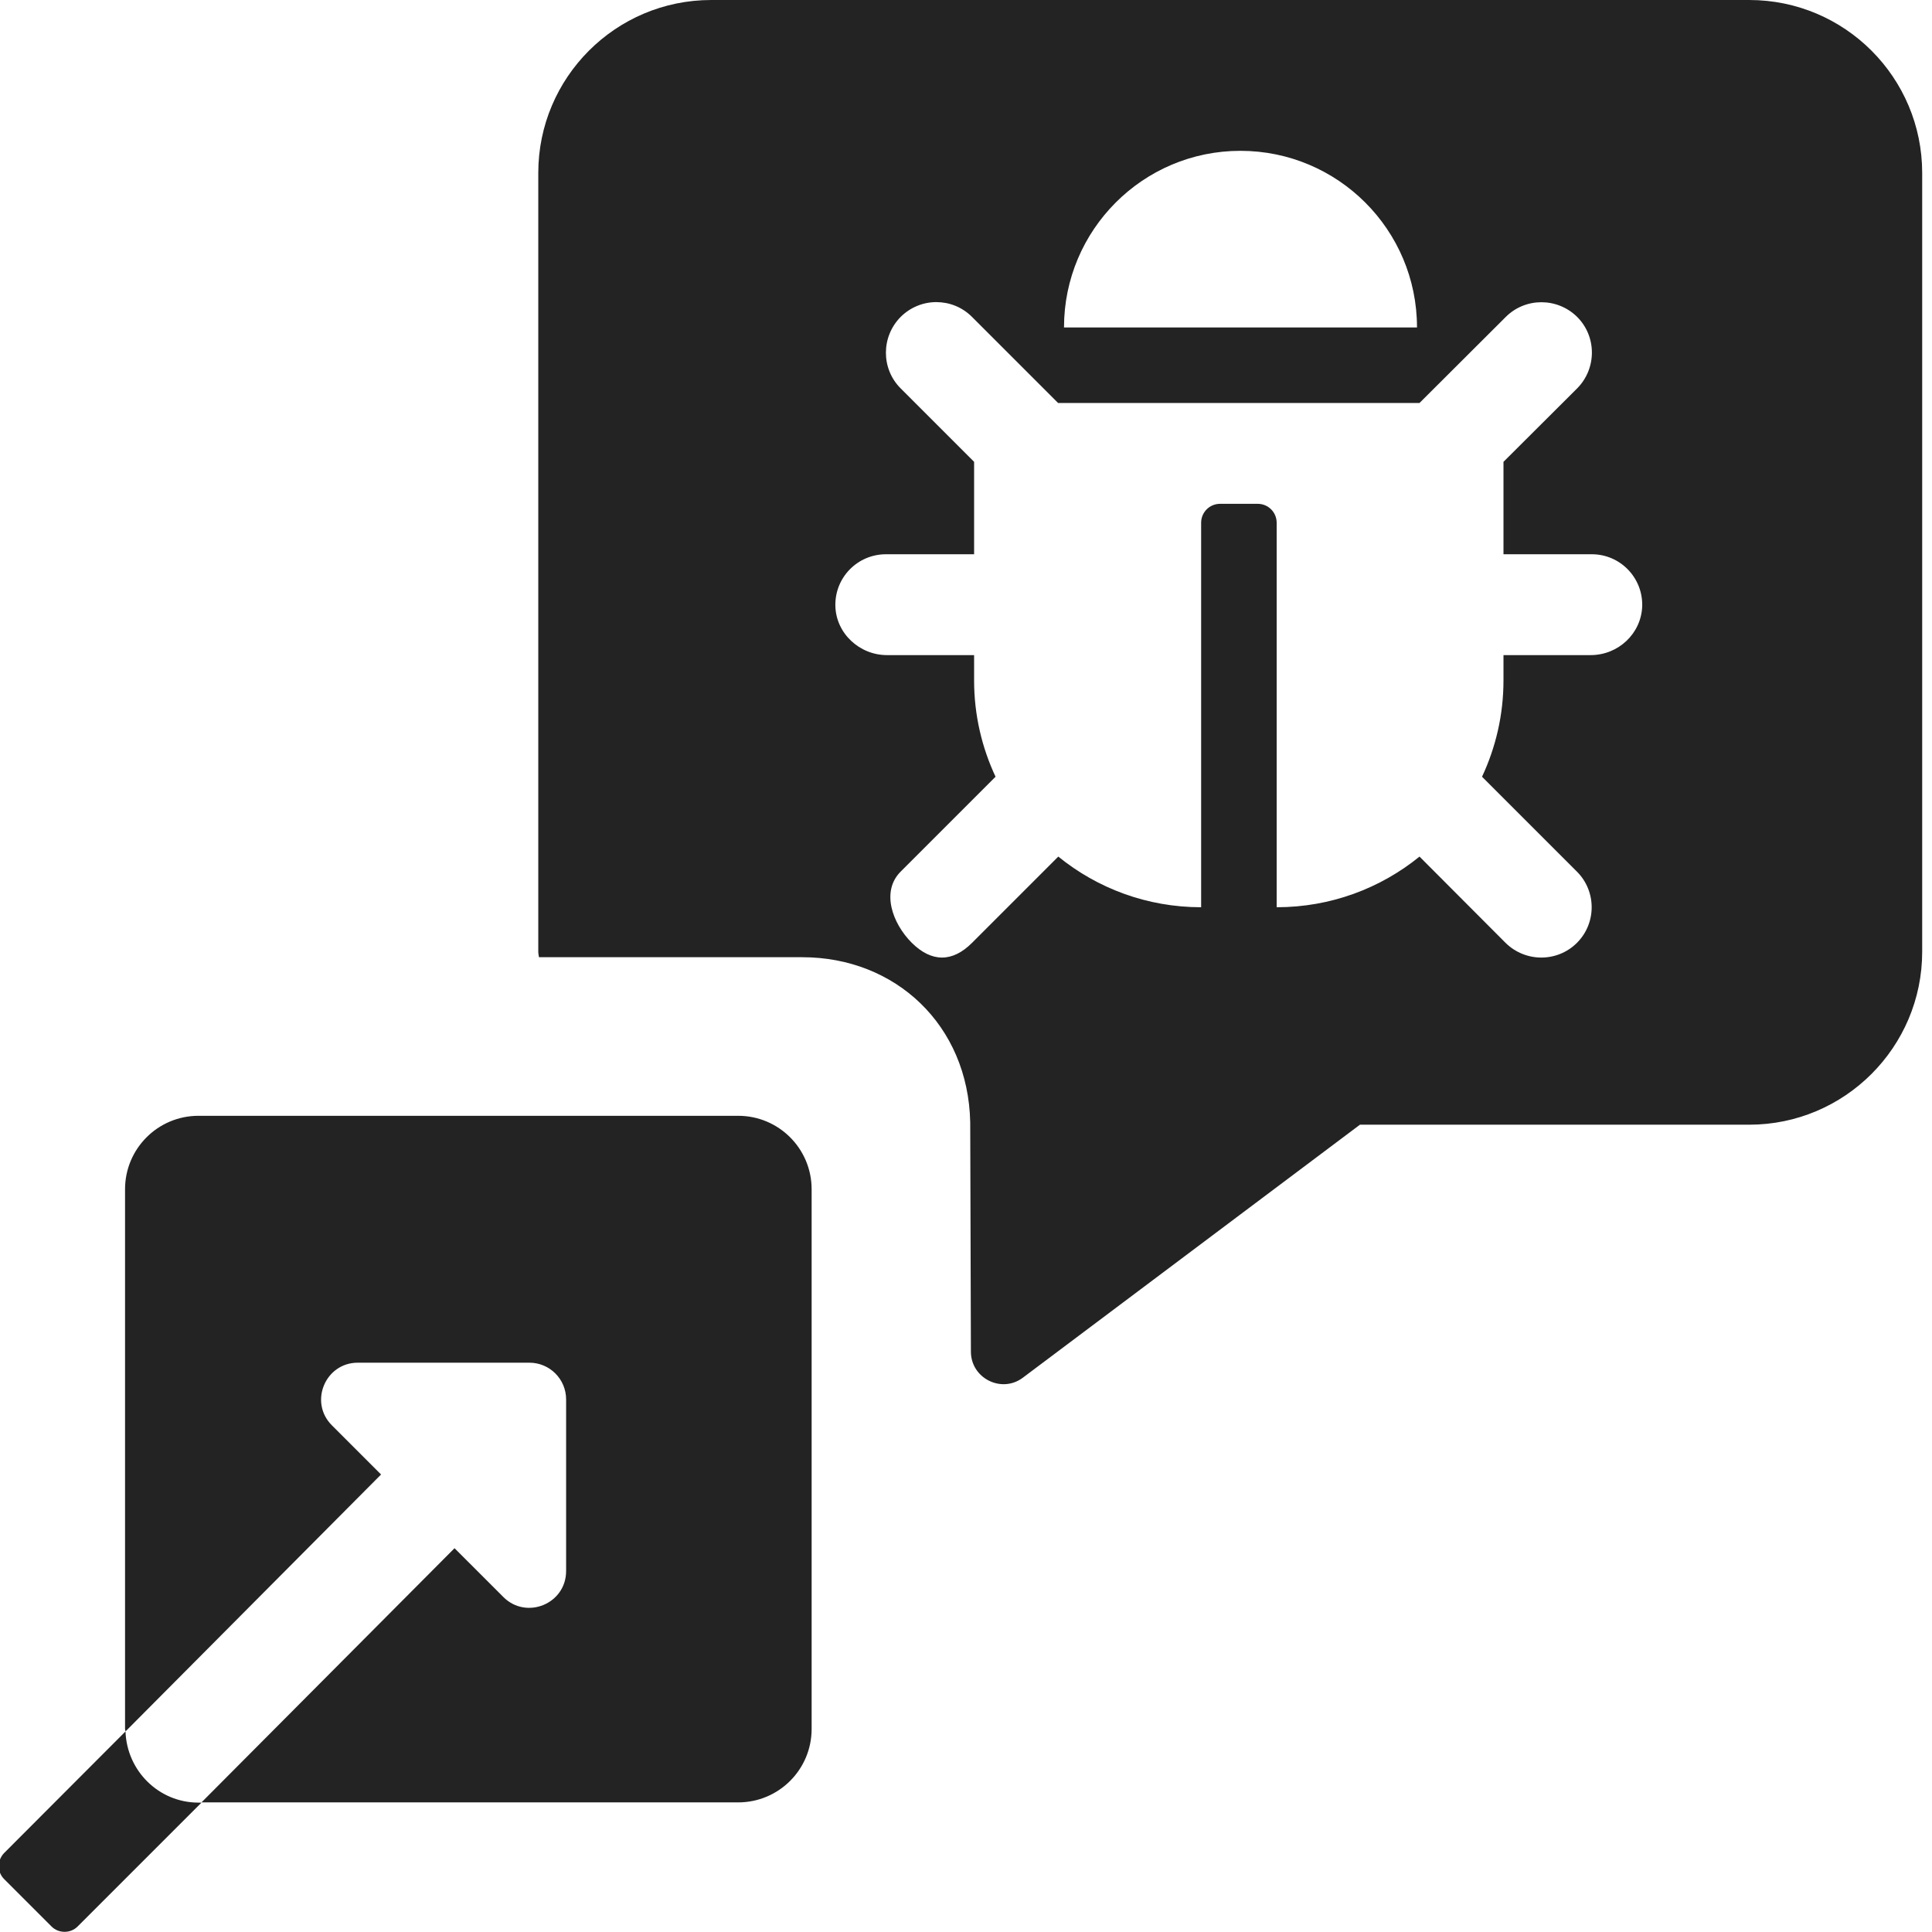
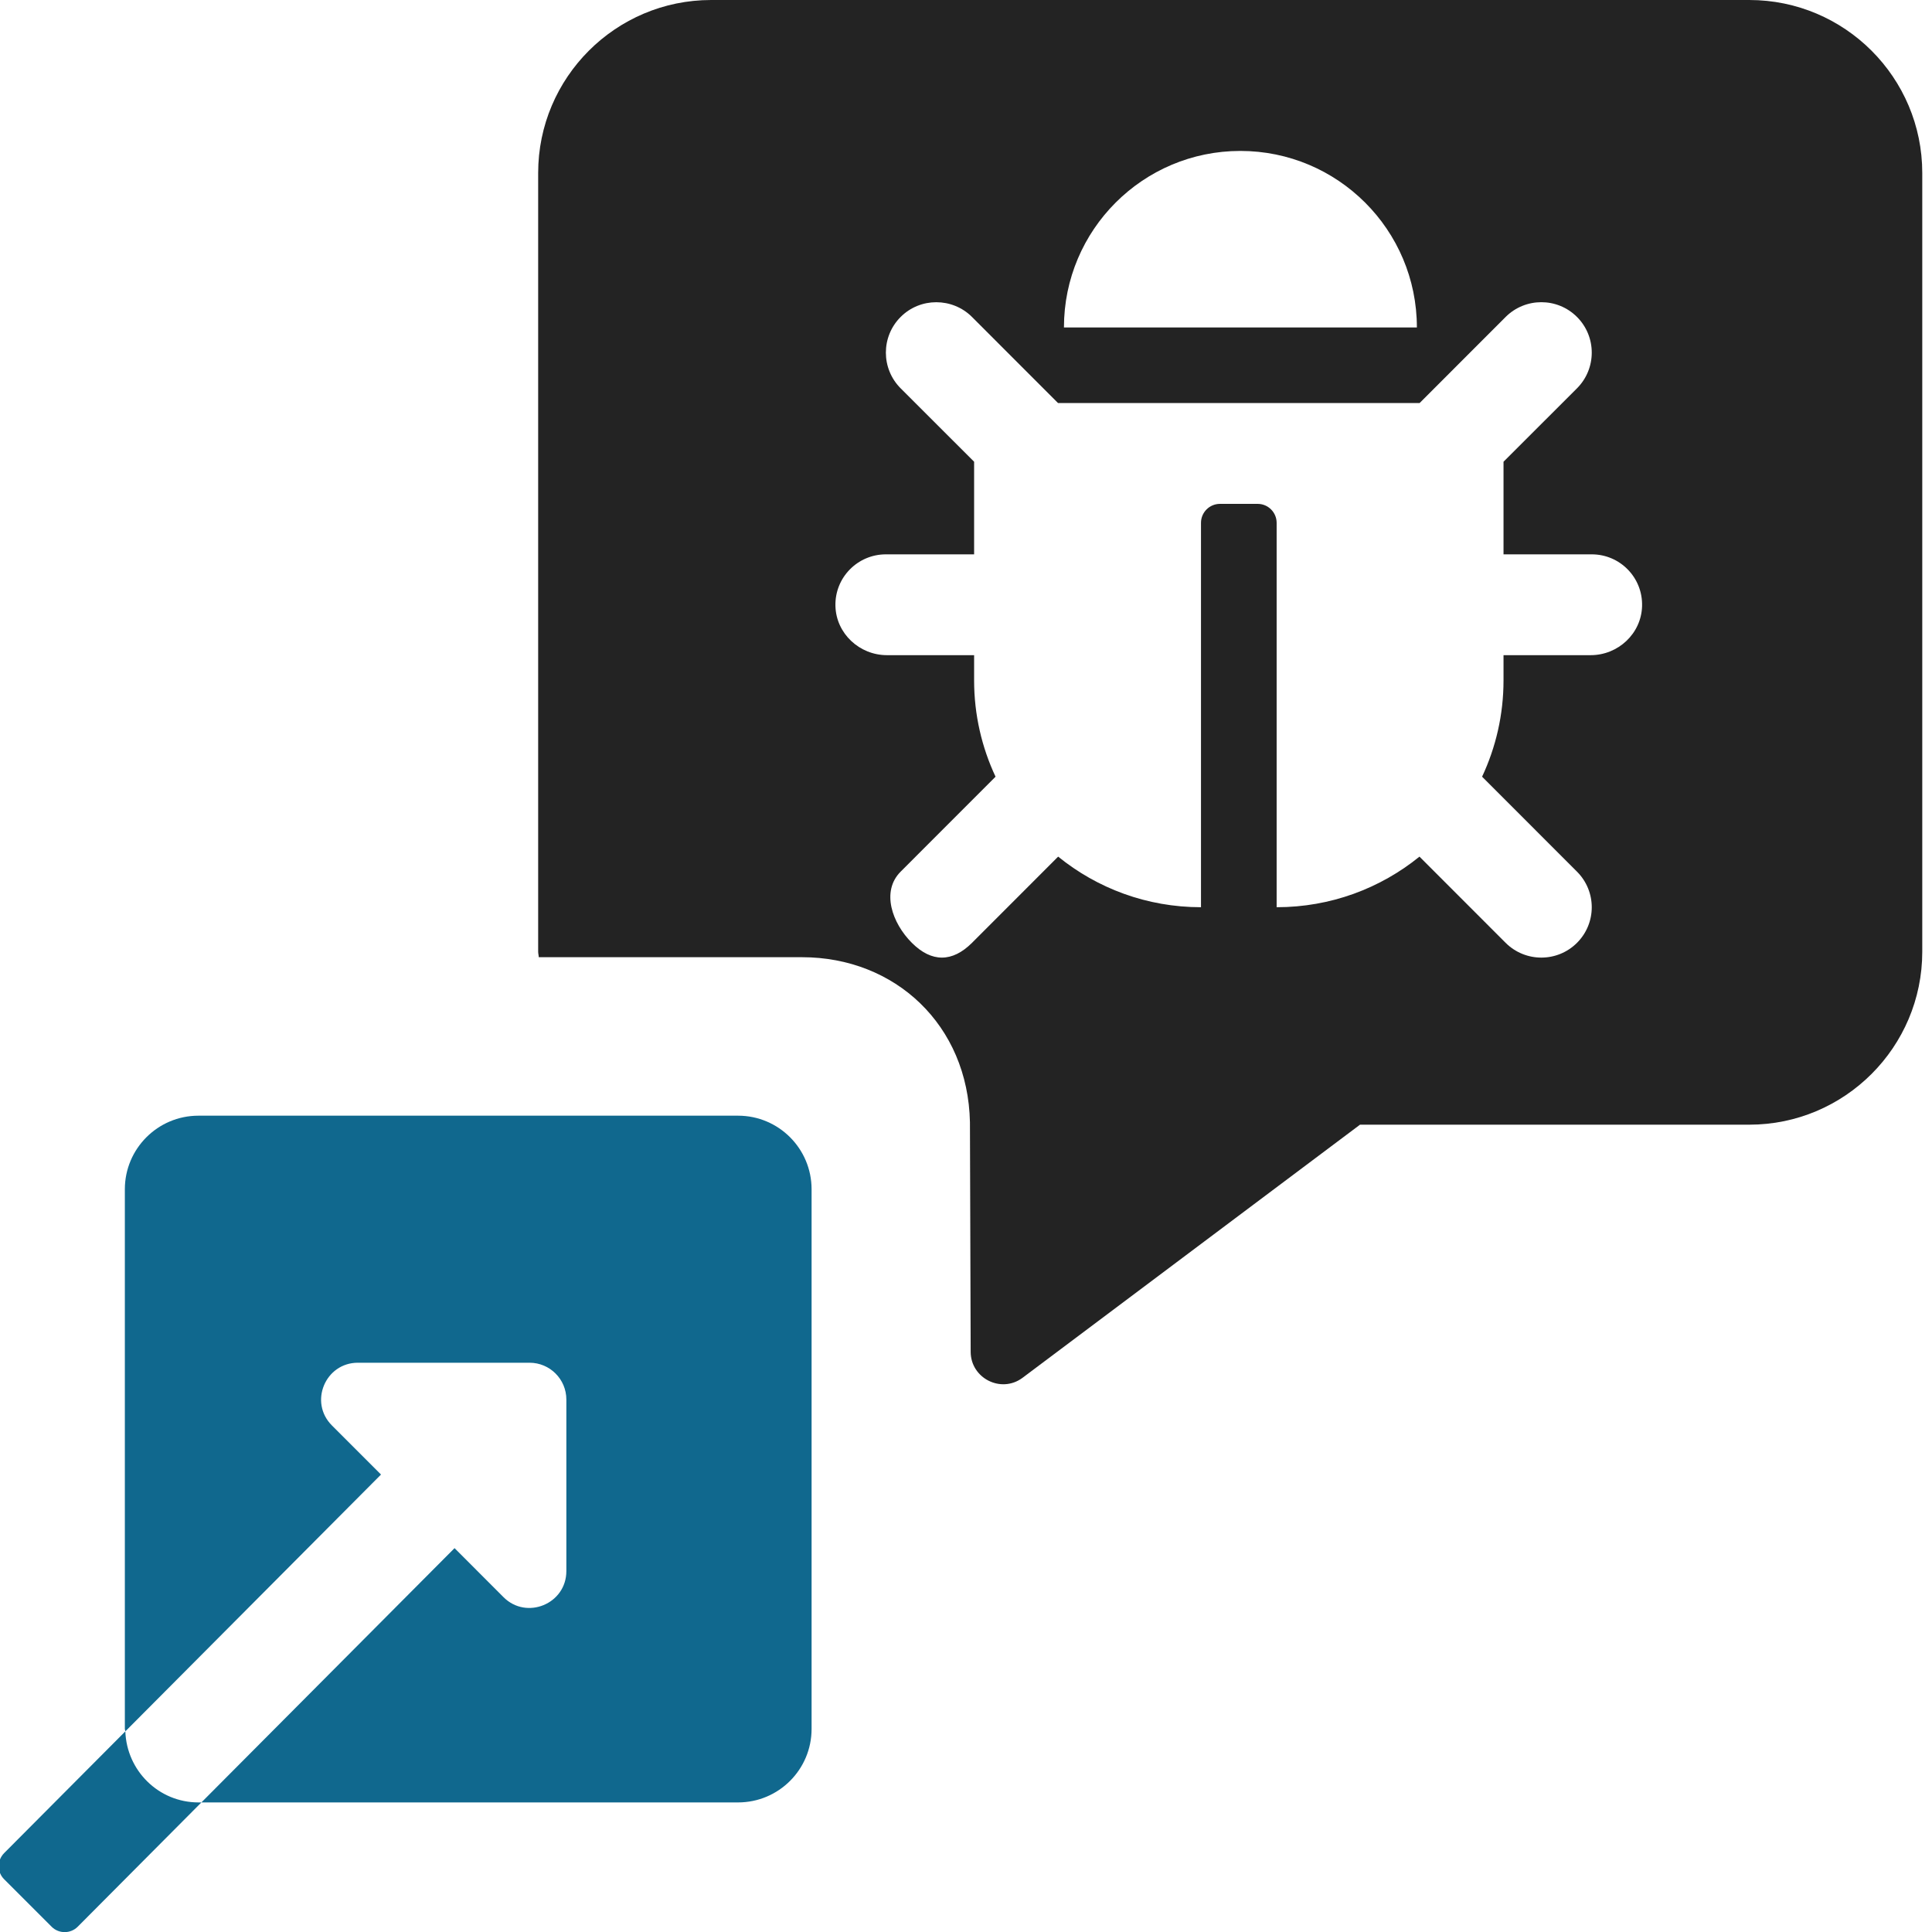
<svg xmlns="http://www.w3.org/2000/svg" width="32" height="32" viewBox="0 0 8.467 8.467" version="1.1" id="svg8">
  <defs id="defs2">
    <style id="style1399">.cls-1{fill:#e3e3e3;}</style>
    <style id="style1399-1">.cls-1{fill:#e3e3e3;}</style>
    <style id="style1399-5">.cls-1{fill:#e3e3e3;}</style>
    <style id="style1399-8">.cls-1{fill:#e3e3e3;}</style>
    <style id="style1399-7">.cls-1{fill:#e3e3e3;}</style>
    <style id="style1399-1-5">.cls-1{fill:#e3e3e3;}</style>
    <style id="style1399-5-6">.cls-1{fill:#e3e3e3;}</style>
    <style id="style1399-8-9">.cls-1{fill:#e3e3e3;}</style>
    <style id="style1399-3">.cls-1{fill:#e3e3e3;}</style>
    <style id="style1399-1-8">.cls-1{fill:#e3e3e3;}</style>
    <style id="style1399-5-60">.cls-1{fill:#e3e3e3;}</style>
    <style id="style1399-8-4">.cls-1{fill:#e3e3e3;}</style>
    <style id="style1399-4">.cls-1{fill:#e3e3e3;}</style>
    <style id="style1399-1-3">.cls-1{fill:#e3e3e3;}</style>
    <style id="style1399-5-0">.cls-1{fill:#e3e3e3;}</style>
    <style id="style1399-8-3">.cls-1{fill:#e3e3e3;}</style>
    <style id="style1399-9">.cls-1{fill:#e3e3e3;}</style>
    <style id="style1399-1-4">.cls-1{fill:#e3e3e3;}</style>
    <style id="style1399-5-69">.cls-1{fill:#e3e3e3;}</style>
    <style id="style1399-8-2">.cls-1{fill:#e3e3e3;}</style>
    <style id="style1399-0">.cls-1{fill:#e3e3e3;}</style>
    <style id="style1399-1-2">.cls-1{fill:#e3e3e3;}</style>
    <style id="style1399-5-1">.cls-1{fill:#e3e3e3;}</style>
    <style id="style1399-8-0">.cls-1{fill:#e3e3e3;}</style>
    <style id="style1399-7-5">.cls-1{fill:#e3e3e3;}</style>
    <style id="style1399-1-5-1">.cls-1{fill:#e3e3e3;}</style>
    <style id="style1399-5-6-1">.cls-1{fill:#e3e3e3;}</style>
    <style id="style1399-8-9-0">.cls-1{fill:#e3e3e3;}</style>
  </defs>
-   <path id="path1110" d="M 3.117,0 C 2.698,0 2.359,0.34 2.359,0.758 v 3.413 c 0,0.008 0.002,0.016 0.003,0.024 h 1.154 c 0.408,0 0.727,0.297 0.736,0.723 l 0.003,1.006 c 3.519e-4,0.116 0.133,0.183 0.226,0.115 L 5.96,4.929 h 1.706 c 0.418,0 0.758,-0.34 0.758,-0.758 V 0.758 C 8.424,0.34 8.085,0 7.666,0 Z m 2.319,0.661 c 0.427,0 0.774,0.346 0.774,0.774 H 4.663 c 0,-0.427 0.346,-0.774 0.773,-0.774 z M 4.103,1.324 c 0.057,0 0.113,0.021 0.157,0.065 L 4.637,1.766 H 6.221 L 6.599,1.389 c 0.086,-0.086 0.226,-0.086 0.313,0 0.086,0.086 0.086,0.226 0,0.313 L 6.589,2.024 V 2.429 h 0.387 c 0.124,0 0.224,0.102 0.221,0.227 C 7.193,2.777 7.092,2.871 6.971,2.871 H 6.589 V 2.982 c 0,0.151 -0.034,0.294 -0.094,0.422 l 0.416,0.416 c 0.086,0.086 0.086,0.226 0,0.312 -0.086,0.086 -0.226,0.086 -0.313,0 L 6.221,3.754 C 6.05,3.893 5.832,3.976 5.595,3.976 V 2.291 c 0,-0.046 -0.037,-0.083 -0.083,-0.083 H 5.347 c -0.046,0 -0.083,0.037 -0.083,0.083 v 1.685 c -0.237,0 -0.455,-0.083 -0.626,-0.222 L 4.26,4.132 c -0.086,0.086 -0.177,0.086 -0.264,0 -0.086,-0.086 -0.135,-0.226 -0.049,-0.312 L 4.363,3.404 C 4.303,3.276 4.269,3.133 4.269,2.982 V 2.871 H 3.887 c -0.12,0 -0.223,-0.095 -0.226,-0.215 C 3.658,2.531 3.758,2.429 3.883,2.429 H 4.269 V 2.024 L 3.947,1.702 c -0.086,-0.086 -0.086,-0.226 0,-0.313 0.043,-0.043 0.1,-0.065 0.156,-0.065 z M 0.87,4.89 c -0.178,0 -0.322,0.144 -0.322,0.322 v 2.365 c 0,0.004 0.002,0.007 0.002,0.011 L 1.67,6.462 1.455,6.247 C 1.353,6.146 1.425,5.972 1.568,5.972 h 0.752 c 0.089,0 0.161,0.072 0.161,0.161 v 0.752 c 0,0.144 -0.174,0.215 -0.275,0.114 L 1.992,6.785 0.883,7.899 H 3.235 c 0.178,0 0.322,-0.144 0.322,-0.322 V 5.212 c 0,-0.178 -0.144,-0.322 -0.322,-0.322 z m 0.013,3.01 h -0.013 c -0.174,0 -0.314,-0.139 -0.32,-0.312 L 0.018,8.121 c -0.031,0.032 -0.031,0.083 0,0.114 l 0.208,0.208 c 0.031,0.031 0.083,0.031 0.114,0 z" style="fill:#232323;fill-opacity:1;stroke-width:0.012" />
+   <path style="fill:#232323;fill-opacity:1;stroke-width:0.045" d="M 11.779 0 C 10.199 0 8.914 1.284 8.914 2.865 L 8.914 15.764 C 8.914 15.795 8.923 15.824 8.924 15.855 L 13.285 15.855 C 14.828 15.855 16.033 16.979 16.066 18.588 L 16.078 22.391 C 16.079 22.829 16.58 23.084 16.934 22.824 L 22.527 18.629 L 28.975 18.629 C 30.555 18.629 31.84 17.344 31.84 15.764 L 31.84 2.865 C 31.84 1.284 30.555 1.1842379e-15 28.975 0 L 11.779 0 z M 20.545 2.5 C 22.159 2.5 23.469 3.809 23.469 5.424 L 17.623 5.424 C 17.623 3.809 18.931 2.5 20.545 2.5 z M 15.508 5.006 C 15.722 5.006 15.937 5.087 16.1 5.25 L 17.525 6.676 L 23.514 6.676 L 24.939 5.25 C 25.266 4.924 25.795 4.924 26.121 5.25 C 26.447 5.576 26.447 6.105 26.121 6.432 L 24.904 7.648 L 24.904 9.182 L 26.365 9.182 C 26.834 9.182 27.212 9.567 27.199 10.039 C 27.187 10.494 26.803 10.852 26.348 10.852 L 24.904 10.852 L 24.904 11.27 C 24.904 11.84 24.776 12.381 24.549 12.865 L 26.121 14.438 C 26.447 14.764 26.447 15.291 26.121 15.617 C 25.795 15.943 25.266 15.943 24.939 15.617 L 23.512 14.189 C 22.866 14.713 22.043 15.027 21.146 15.027 L 21.146 8.66 C 21.146 8.487 21.005 8.346 20.832 8.346 L 20.207 8.346 C 20.034 8.346 19.893 8.487 19.893 8.66 L 19.893 15.027 C 18.996 15.027 18.173 14.713 17.527 14.189 L 16.1 15.617 C 15.773 15.943 15.43 15.943 15.104 15.617 C 14.777 15.291 14.592 14.764 14.918 14.438 L 16.49 12.865 C 16.263 12.381 16.135 11.84 16.135 11.27 L 16.135 10.852 L 14.691 10.852 C 14.236 10.852 13.85 10.494 13.838 10.039 C 13.825 9.567 14.205 9.182 14.674 9.182 L 16.135 9.182 L 16.135 7.648 L 14.918 6.432 C 14.592 6.105 14.592 5.576 14.918 5.25 C 15.081 5.087 15.294 5.006 15.508 5.006 z " transform="scale(0.2645833)" id="path851" />
+   <path style="fill:#10688e;fill-opacity:1;stroke-width:0.045" d="M 3.287 18.48 C 2.614 18.48 2.068 19.026 2.068 19.699 L 2.068 28.637 C 2.068 28.651 2.076 28.663 2.076 28.678 L 6.311 24.424 L 5.498 23.611 C 5.114 23.228 5.387 22.572 5.928 22.572 L 8.771 22.572 C 9.108 22.572 9.381 22.845 9.381 23.182 L 9.381 26.023 C 9.381 26.568 8.721 26.837 8.34 26.455 L 7.529 25.643 L 3.336 29.855 L 12.225 29.855 C 12.898 29.855 13.443 29.31 13.443 28.637 L 13.443 19.699 C 13.443 19.026 12.898 18.48 12.225 18.48 L 3.287 18.48 z M 3.336 29.855 L 3.287 29.855 C 2.629 29.855 2.099 29.331 2.076 28.678 L 0.068 30.695 C -0.05 30.815 -0.051 31.008 0.068 31.127 L 0.855 31.914 C 0.974 32.033 1.168 32.033 1.287 31.914 L 3.336 29.855 z " transform="scale(0.2645833)" id="path845" />
</svg>
